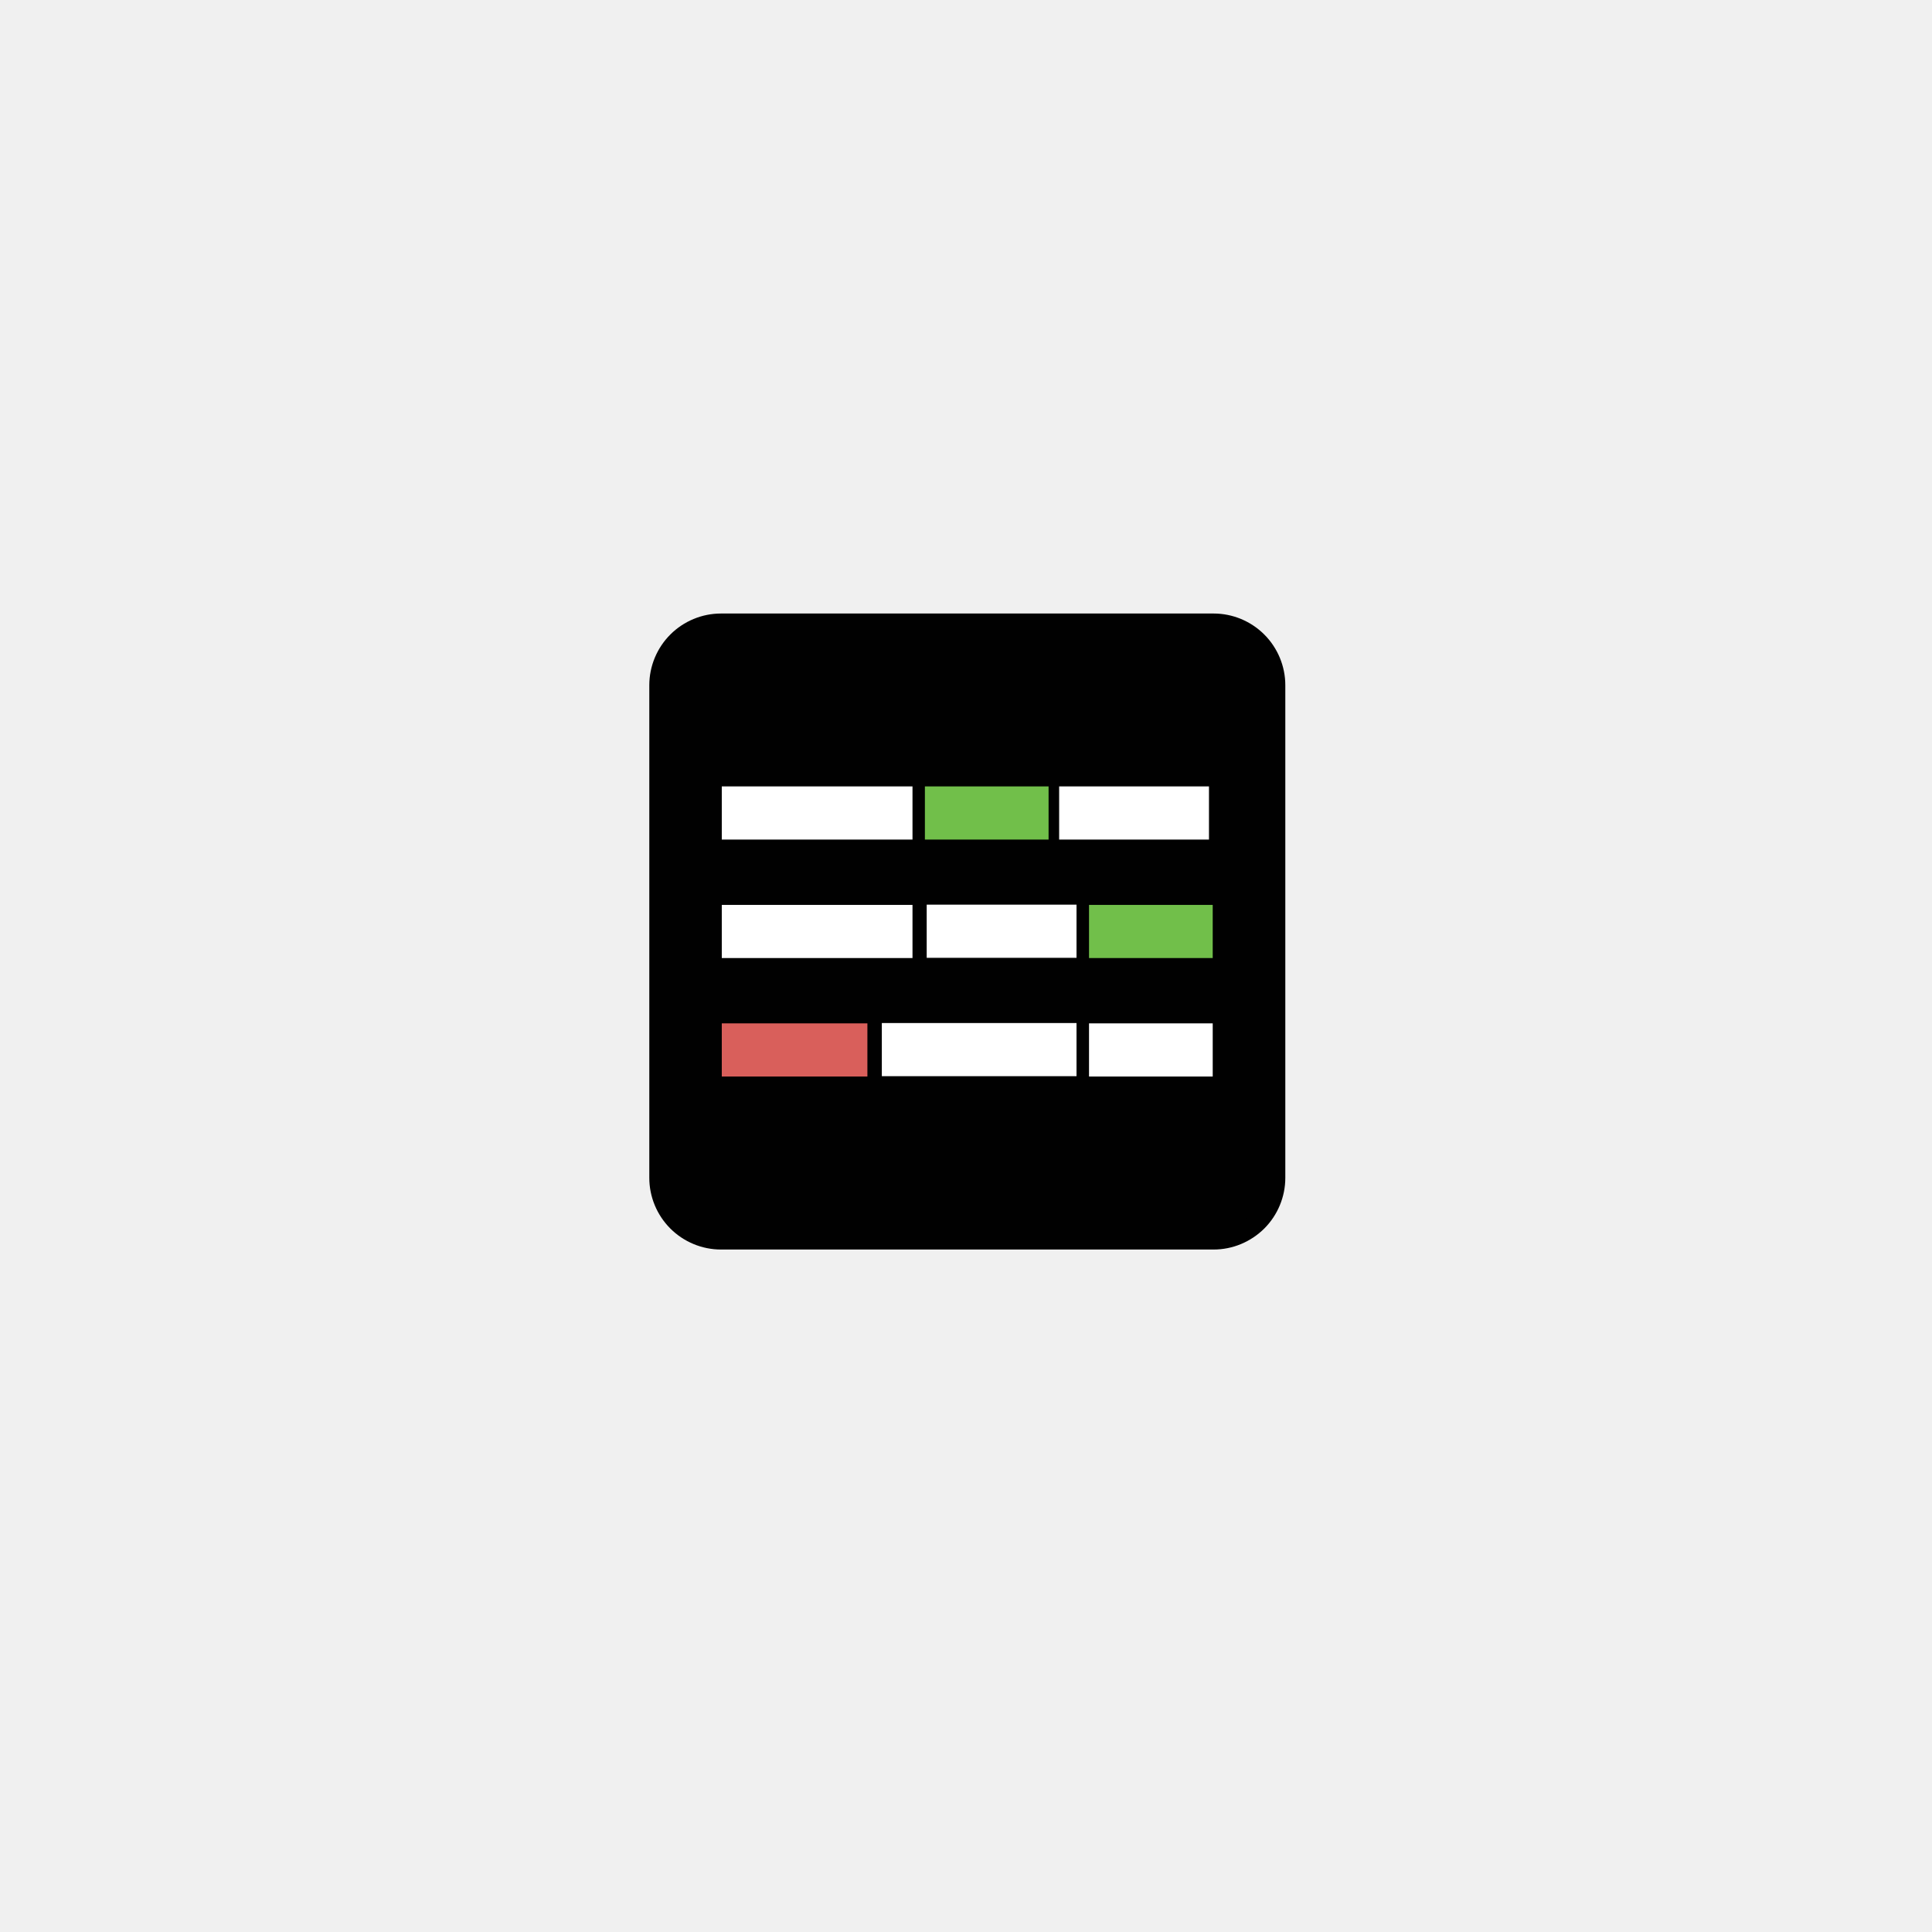
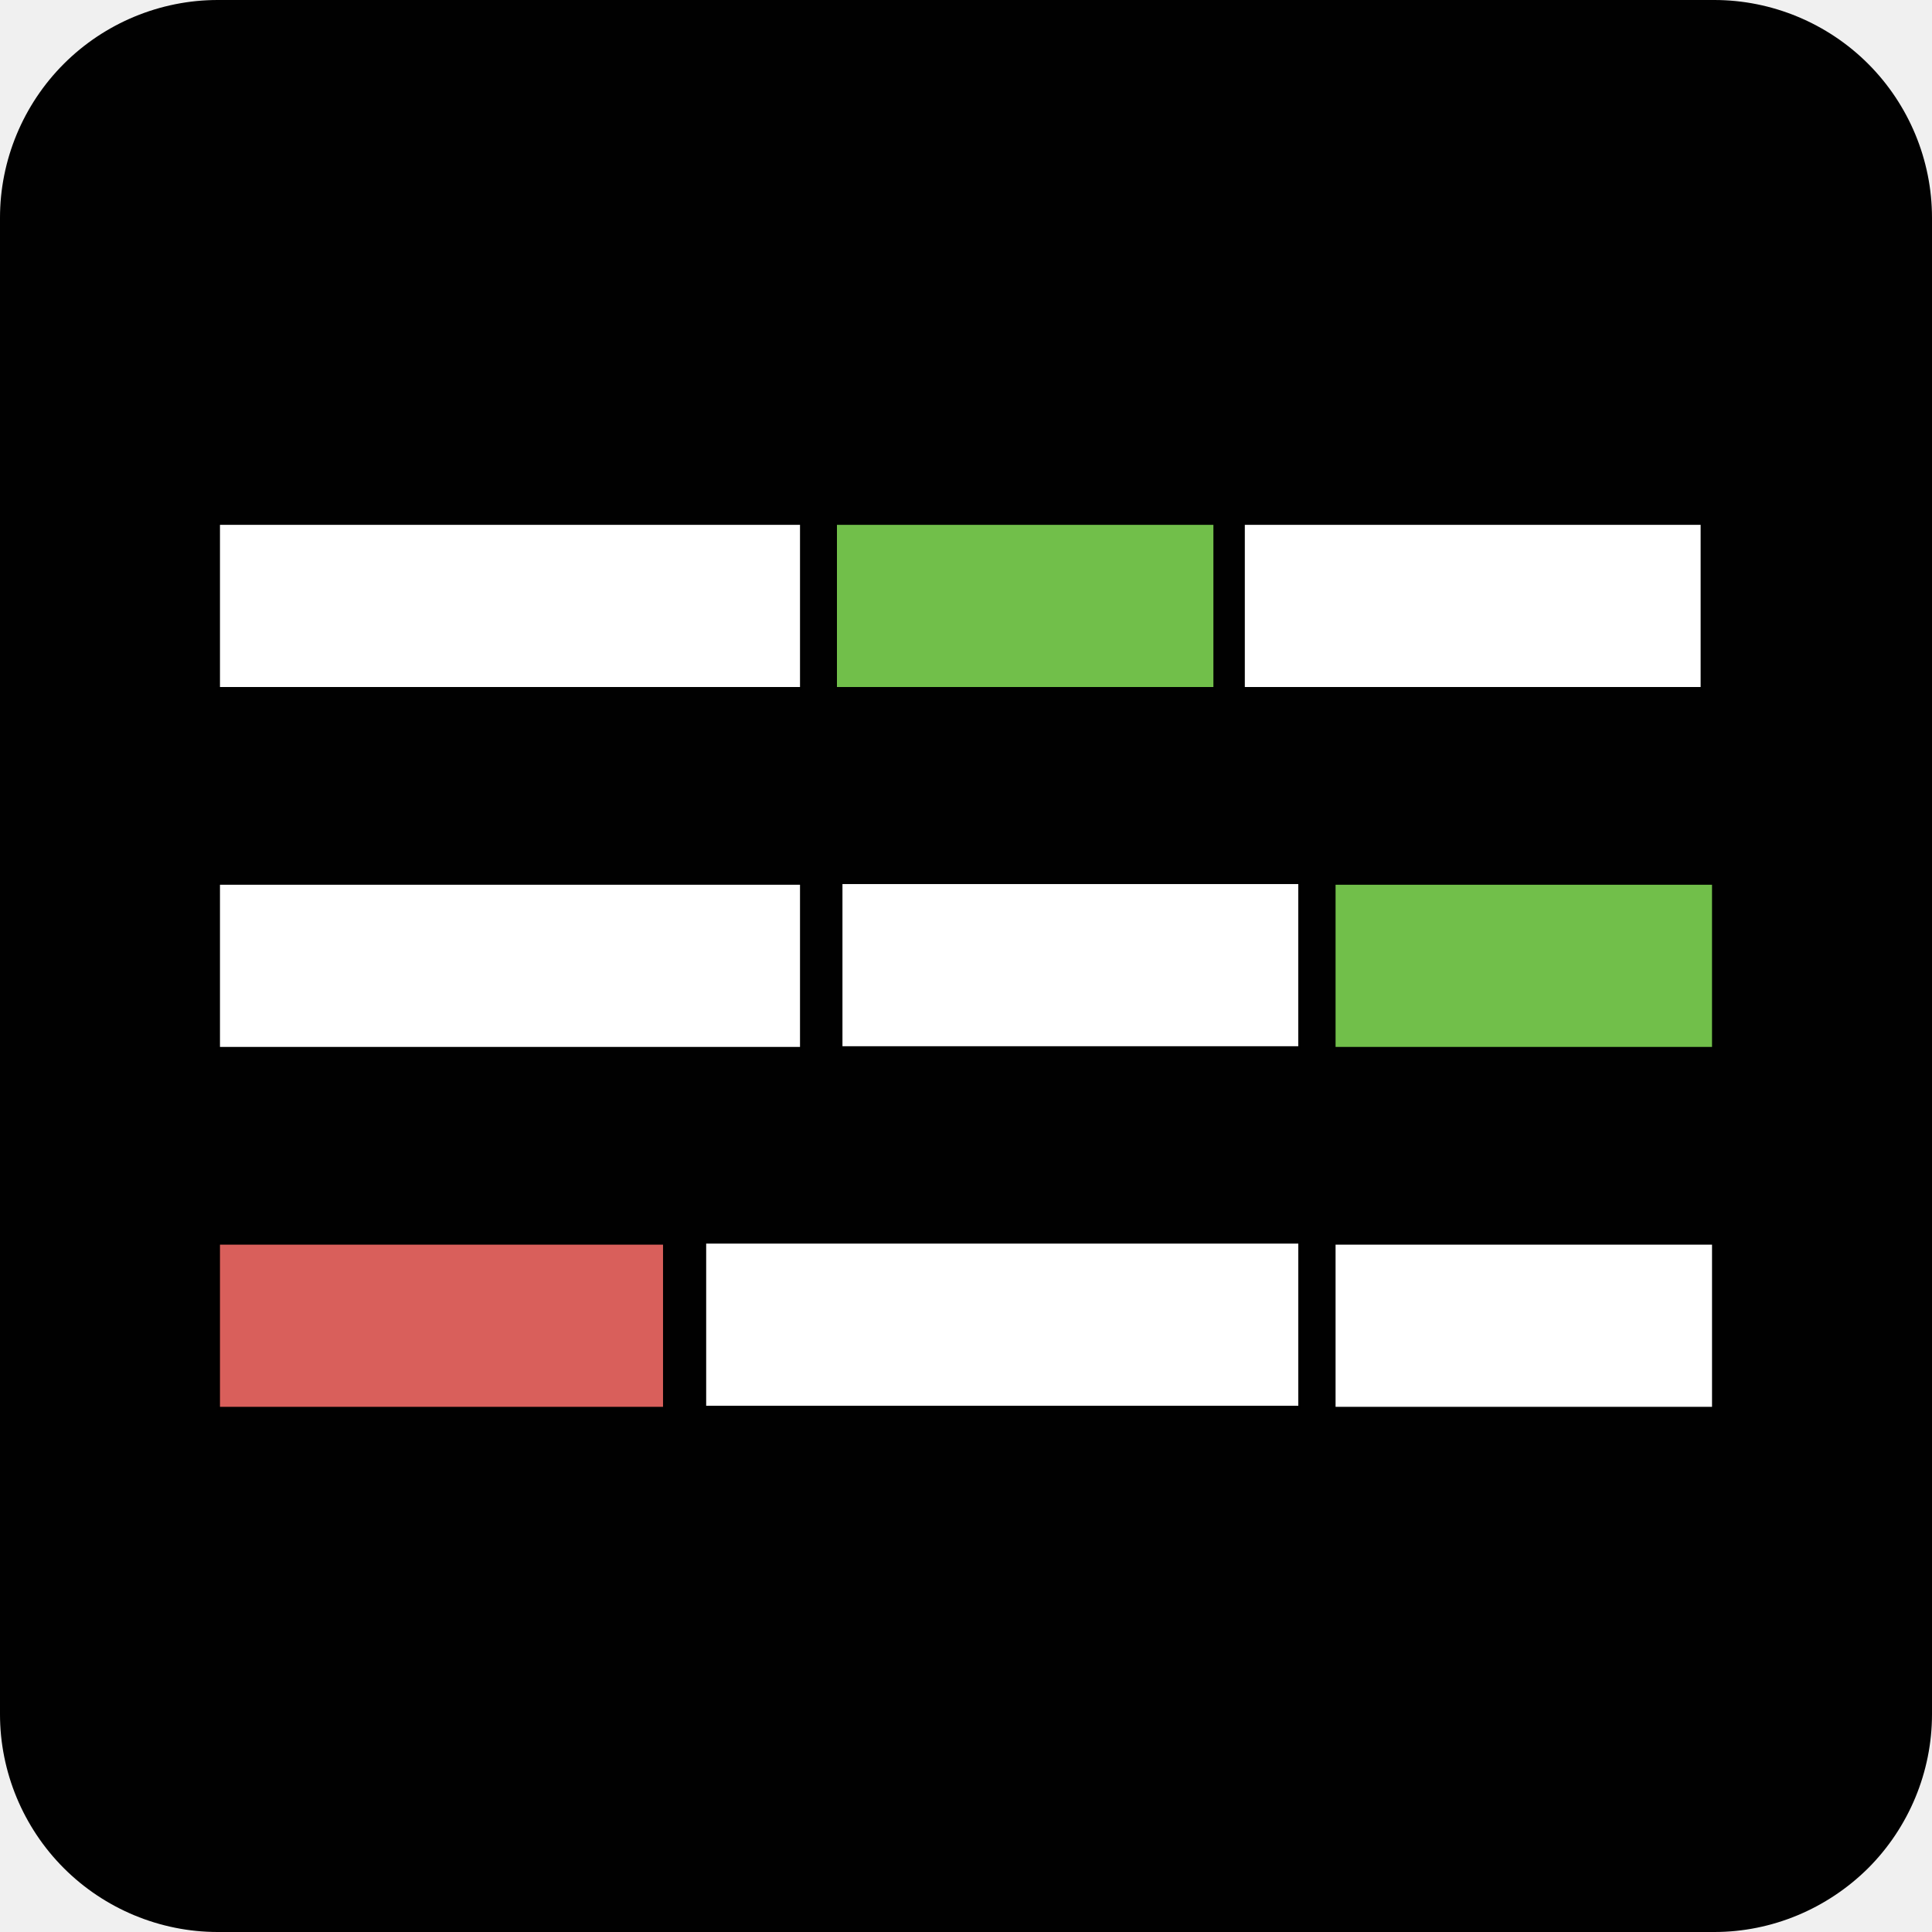
- <svg xmlns="http://www.w3.org/2000/svg" version="1.1" x="0px" y="0px" viewBox="0 0 1700.8 1700.8" style="enable-background:new 0 0 1700.8 1700.8;" xml:space="preserve">
-   <style type="text/css">
- 	.st0{fill:#010101;}
- 	.st1{fill:#FFFFFF;stroke:#000000;stroke-miterlimit:10;}
- 	.st2{fill:#71BF4A;stroke:#000000;stroke-miterlimit:10;}
- 	.st3{fill:#D95F5B;stroke:#000000;stroke-miterlimit:10;}
- </style>
+ <svg xmlns="http://www.w3.org/2000/svg" id="Layer_1" viewBox="0 0 700 700">
+   <defs>
+     <style>.cls-1{fill:#010101;}.cls-2{fill:#71bf4a;}.cls-2,.cls-3,.cls-4{stroke:#000;stroke-miterlimit:10;}.cls-3{fill:#fff;}.cls-4{fill:#d95f5b;}</style>
+   </defs>
  <g id="Layer_2">
+     <path class="cls-1" d="M621.11,700H78.89c-20.88,0-41.01-8.38-55.76-23.13-14.75-14.75-23.13-34.88-23.13-55.76V78.89C0,58.01,8.38,37.88,23.13,23.13,37.88,8.38,58.01,0,78.89,0H621.11c20.88,0,41.01,8.38,55.76,23.13,14.75,14.75,23.13,34.88,23.13,55.76V621.11c0,20.88-8.38,41.01-23.13,55.76-14.88,14.75-34.88,23.13-55.76,23.13Z" />
+   </g>
+   <g id="Layer_1-2">
    <g>
-       <path class="st0" d="M1068.4,1100H634.7c-16.7,0-32.8-6.7-44.6-18.5s-18.5-27.9-18.5-44.6V603.2c0-16.7,6.7-32.8,18.5-44.6    c11.8-11.8,27.9-18.5,44.6-18.5h433.7c16.7,0,32.8,6.7,44.6,18.5c11.8,11.8,18.5,27.9,18.5,44.6v433.7c0,16.7-6.7,32.8-18.5,44.6    C1101.1,1093.3,1085.1,1100,1068.4,1100z M634.7,566.7c-9.6,0-18.9,3.8-25.7,10.6c-6.8,6.8-10.6,16.1-10.6,25.7v433.8    c0,9.6,3.8,18.9,10.6,25.7c6.8,6.8,16.1,10.6,25.7,10.6h433.7c9.6,0,18.9-3.8,25.7-10.6c6.8-6.8,10.6-16.1,10.6-25.7V603.2    c0-9.6-3.8-18.9-10.6-25.7c-6.8-6.8-16.1-10.6-25.7-10.6L634.7,566.7z" />
-     </g>
-     <path class="st0" d="M1086.1,1075.6H616.9c-11.6,0-21-9.4-21-21V585.4c0-11.6,9.4-21,21-21h469.2c11.6,0,21,9.4,21,21v469.2   C1107.1,1066.2,1097.7,1075.6,1086.1,1075.6z" />
-   </g>
-   <g id="Layer_1">
-     <g>
-       <rect x="931.9" y="691.8" class="st1" width="132.9" height="47.8" />
+       <rect class="cls-3" x="450.52" y="189.66" width="166.15" height="59.76" />
      <g>
-         <rect x="813.7" y="691.8" class="st2" width="109.9" height="47.8" />
+         <rect class="cls-2" x="302.74" y="189.66" width="137.4" height="59.76" />
        <g>
-           <rect x="634.9" y="691.8" class="st1" width="168.9" height="47.8" />
+           <rect class="cls-3" x="79.2" y="189.66" width="211.16" height="59.76" />
          <g>
-             <rect x="634.9" y="796.1" class="st1" width="168.9" height="47.8" />
-             <rect x="958.2" y="796.1" class="st2" width="109.9" height="47.8" />
-             <rect x="815.3" y="795.9" class="st1" width="132.9" height="47.8" />
+             <rect class="cls-3" x="79.2" y="320.06" width="211.16" height="59.76" />
+             <rect class="cls-2" x="483.4" y="320.06" width="137.4" height="59.76" />
+             <rect class="cls-3" x="304.74" y="319.81" width="166.15" height="59.76" />
          </g>
          <g>
-             <rect x="634.9" y="900.4" class="st3" width="129.2" height="47.8" />
-             <rect x="958.2" y="900.4" class="st1" width="109.9" height="47.8" />
-             <rect x="775.8" y="900.1" class="st1" width="172.4" height="47.8" />
+             <rect class="cls-4" x="79.2" y="450.46" width="161.53" height="59.76" />
+             <rect class="cls-3" x="483.4" y="450.46" width="137.4" height="59.76" />
+             <rect class="cls-3" x="255.36" y="450.08" width="215.54" height="59.76" />
          </g>
        </g>
      </g>
    </g>
  </g>
</svg>
